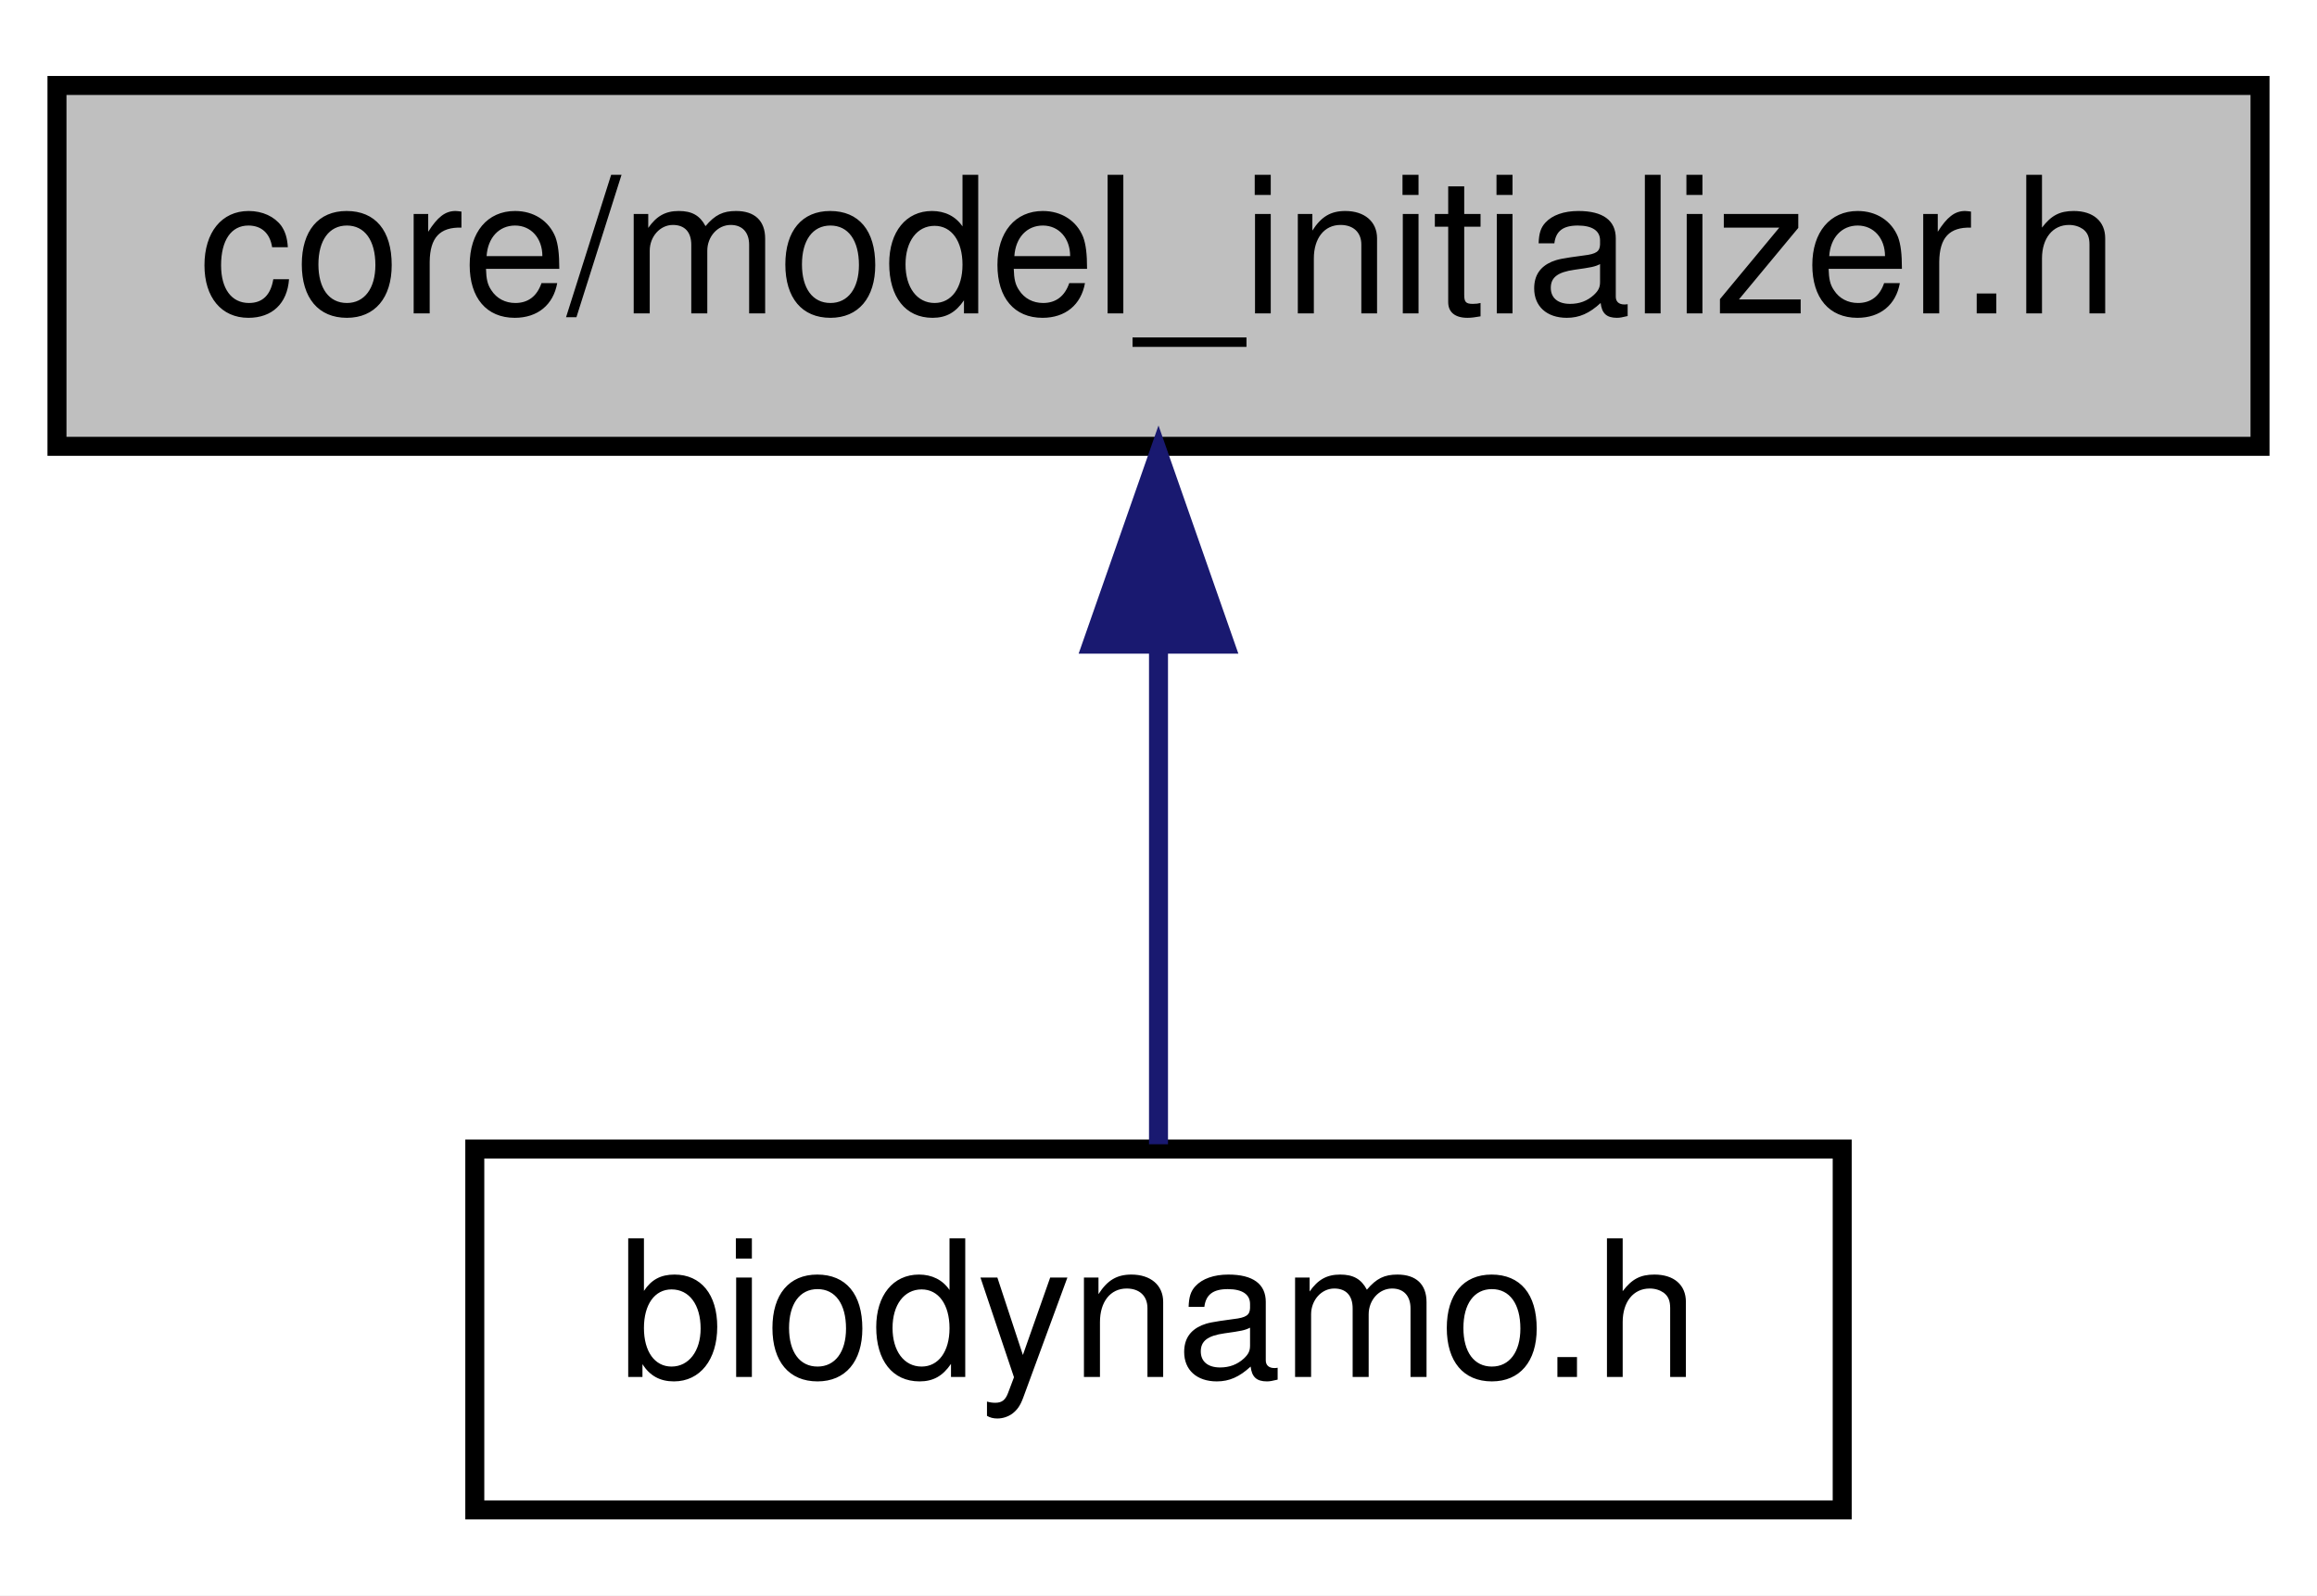
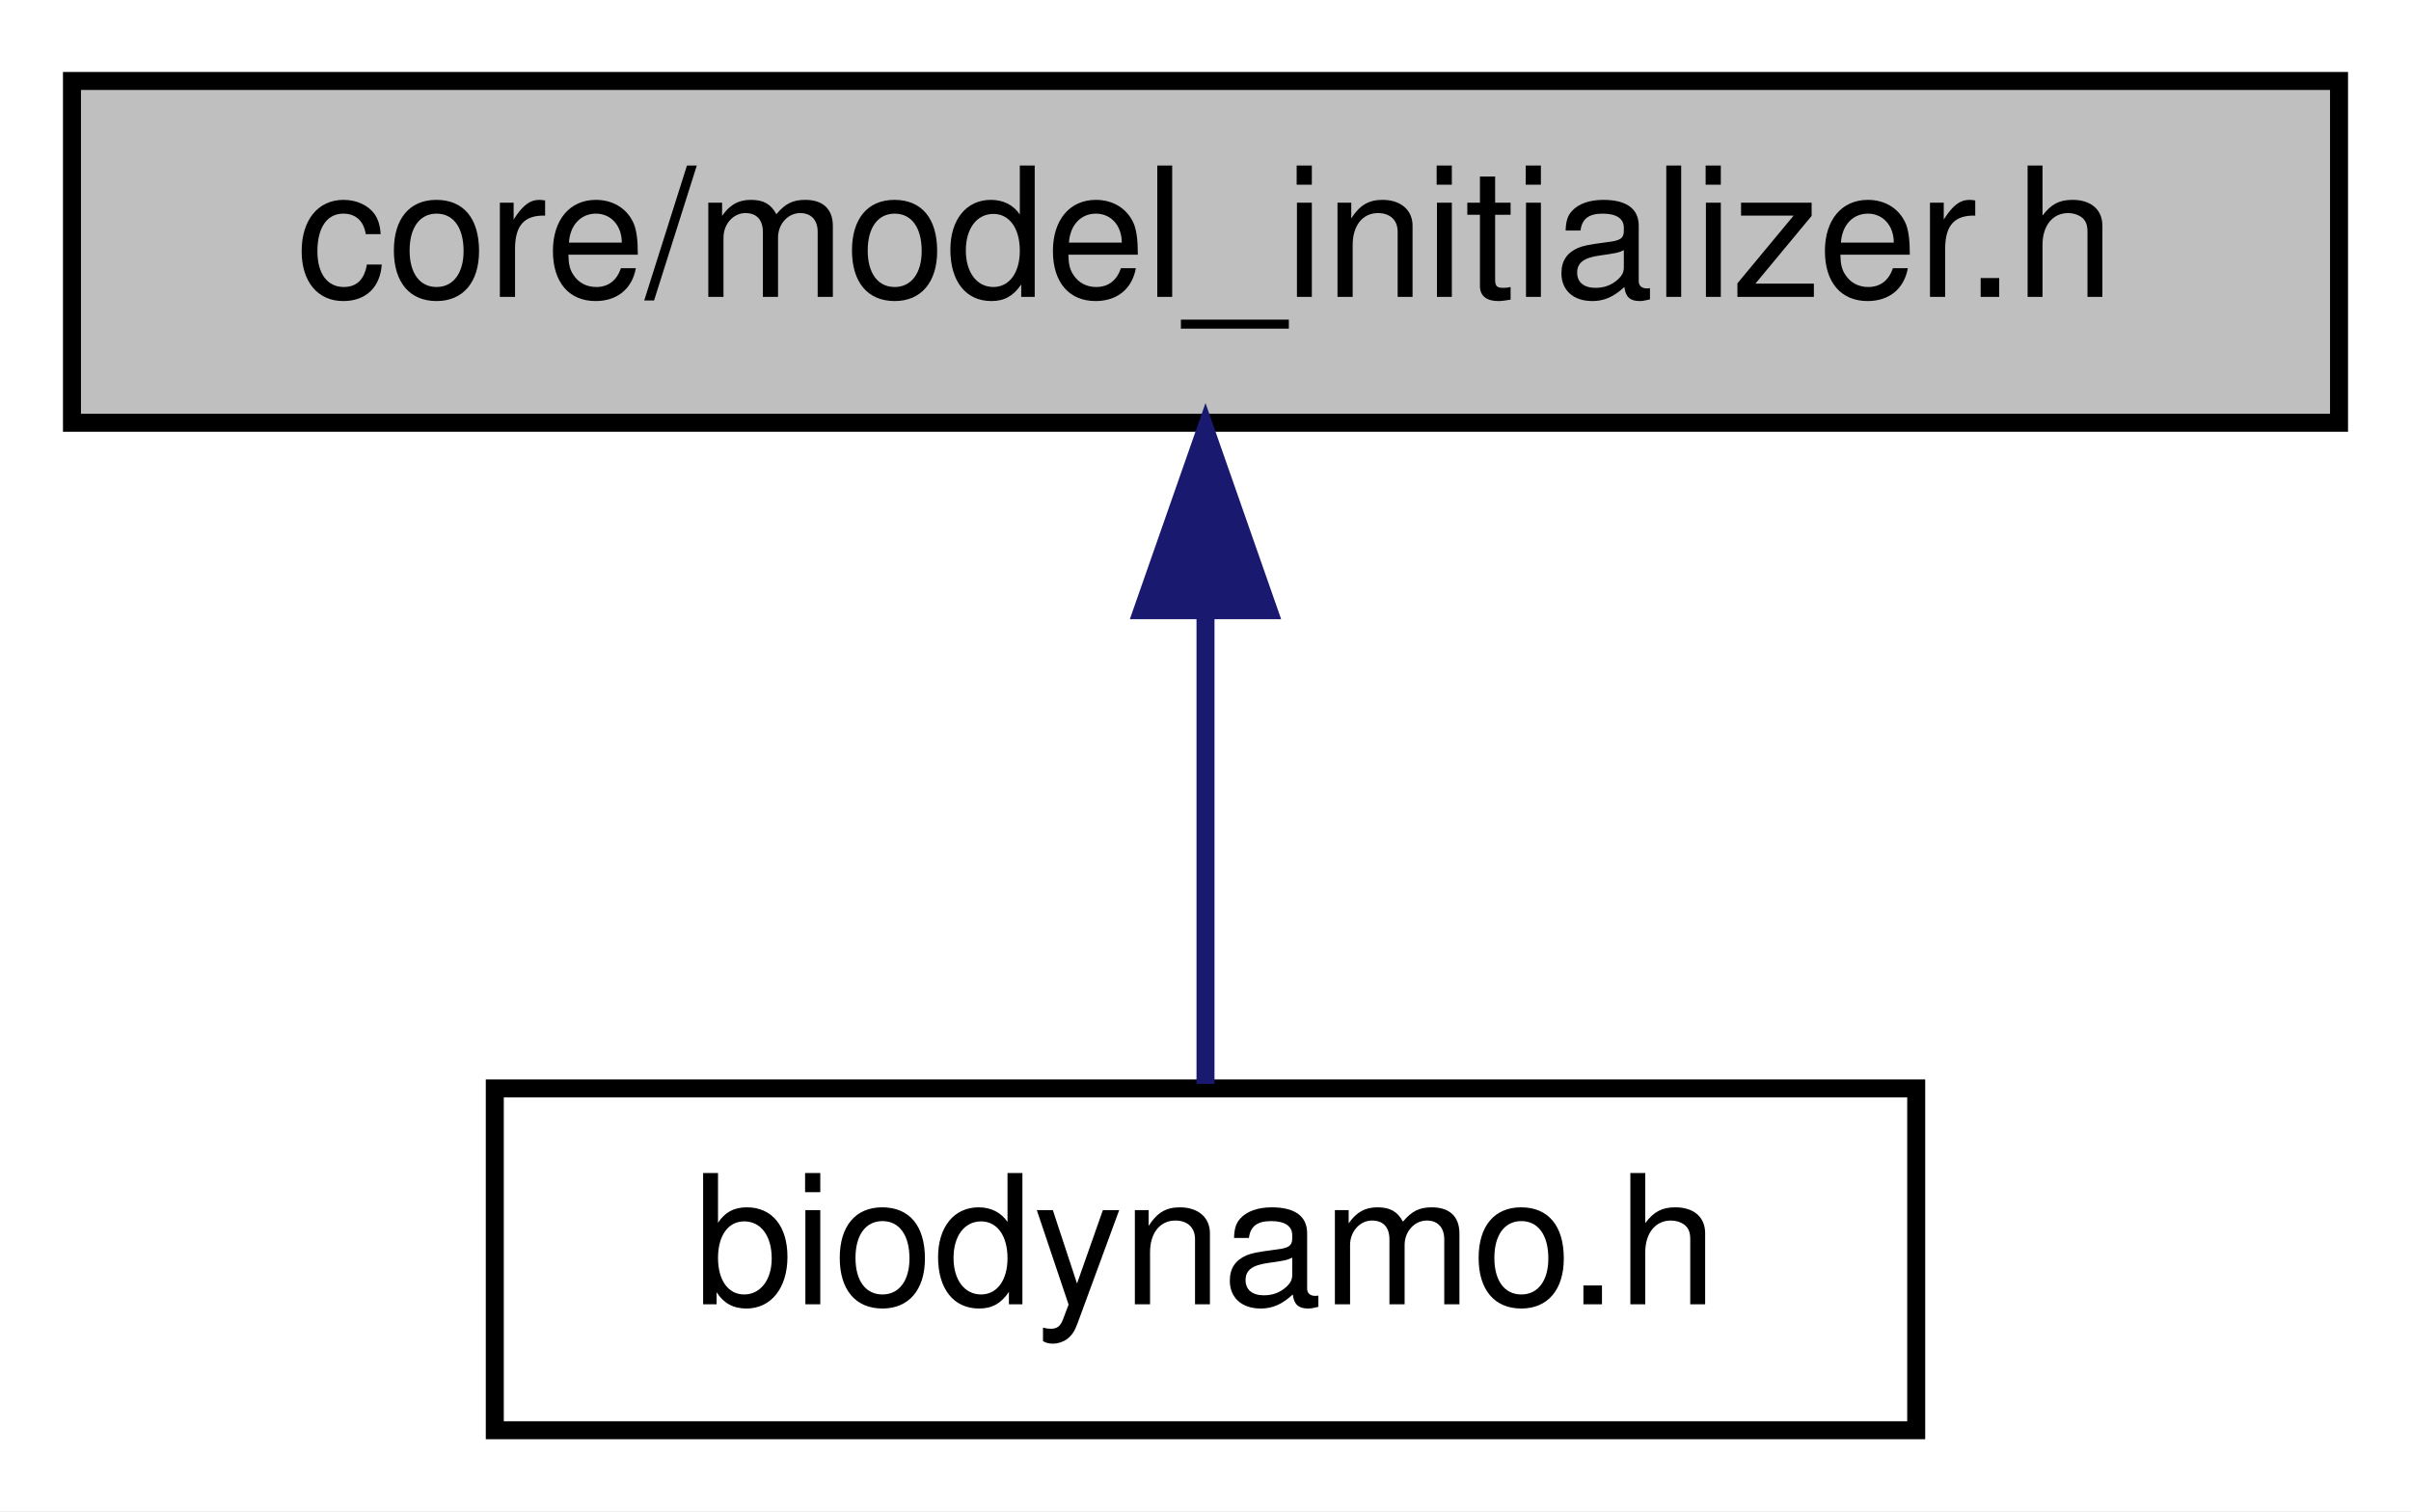
- <svg xmlns="http://www.w3.org/2000/svg" xmlns:xlink="http://www.w3.org/1999/xlink" width="122pt" height="84pt" viewBox="0.00 0.00 122.00 84.00">
+ <svg xmlns="http://www.w3.org/2000/svg" xmlns:xlink="http://www.w3.org/1999/xlink" width="134pt" height="84pt" viewBox="0.00 0.00 134.00 84.00">
  <g id="graph0" class="graph" transform="scale(1 1) rotate(0) translate(4 80)">
-     <polygon fill="white" stroke="none" points="-4,4 -4,-80 118,-80 118,4 -4,4" />
+     <polygon fill="white" stroke="none" points="-4,4 -4,-80 130,-80 130,4 -4,4" />
    <g id="node1" class="node">
-       <polygon fill="#bfbfbf" stroke="black" points="-1,-56.5 -1,-75.5 115,-75.5 115,-56.5 -1,-56.5" />
-       <text text-anchor="middle" x="57" y="-63.5" font-family="Helvetica,sans-Serif" font-size="10.00">core/model_initializer.h</text>
+       <polygon fill="#bfbfbf" stroke="black" points="0,-56.5 0,-75.5 126,-75.5 126,-56.5 0,-56.5" />
+       <text text-anchor="middle" x="63" y="-63.5" font-family="Helvetica,sans-Serif" font-size="10.00">core/model_initializer.h</text>
    </g>
    <g id="node2" class="node">
      <g id="a_node2">
        <a xlink:href="biodynamo_8h.html" target="_top" xlink:title="biodynamo.h">
-           <polygon fill="white" stroke="black" points="21,-0.5 21,-19.5 93,-19.5 93,-0.5 21,-0.5" />
-           <text text-anchor="middle" x="57" y="-7.5" font-family="Helvetica,sans-Serif" font-size="10.00">biodynamo.h</text>
+           <polygon fill="white" stroke="black" points="23.5,-0.5 23.5,-19.5 102.5,-19.5 102.5,-0.5 23.5,-0.5" />
+           <text text-anchor="middle" x="63" y="-7.5" font-family="Helvetica,sans-Serif" font-size="10.00">biodynamo.h</text>
        </a>
      </g>
    </g>
    <g id="edge1" class="edge">
-       <path fill="none" stroke="midnightblue" d="M57,-45.804C57,-36.91 57,-26.78 57,-19.751" />
-       <polygon fill="midnightblue" stroke="midnightblue" points="53.5,-46.083 57,-56.083 60.5,-46.083 53.5,-46.083" />
+       <path fill="none" stroke="midnightblue" d="M63,-45.804C63,-36.91 63,-26.78 63,-19.751" />
+       <polygon fill="midnightblue" stroke="midnightblue" points="59.5,-46.083 63,-56.083 66.5,-46.083 59.5,-46.083" />
    </g>
  </g>
</svg>
